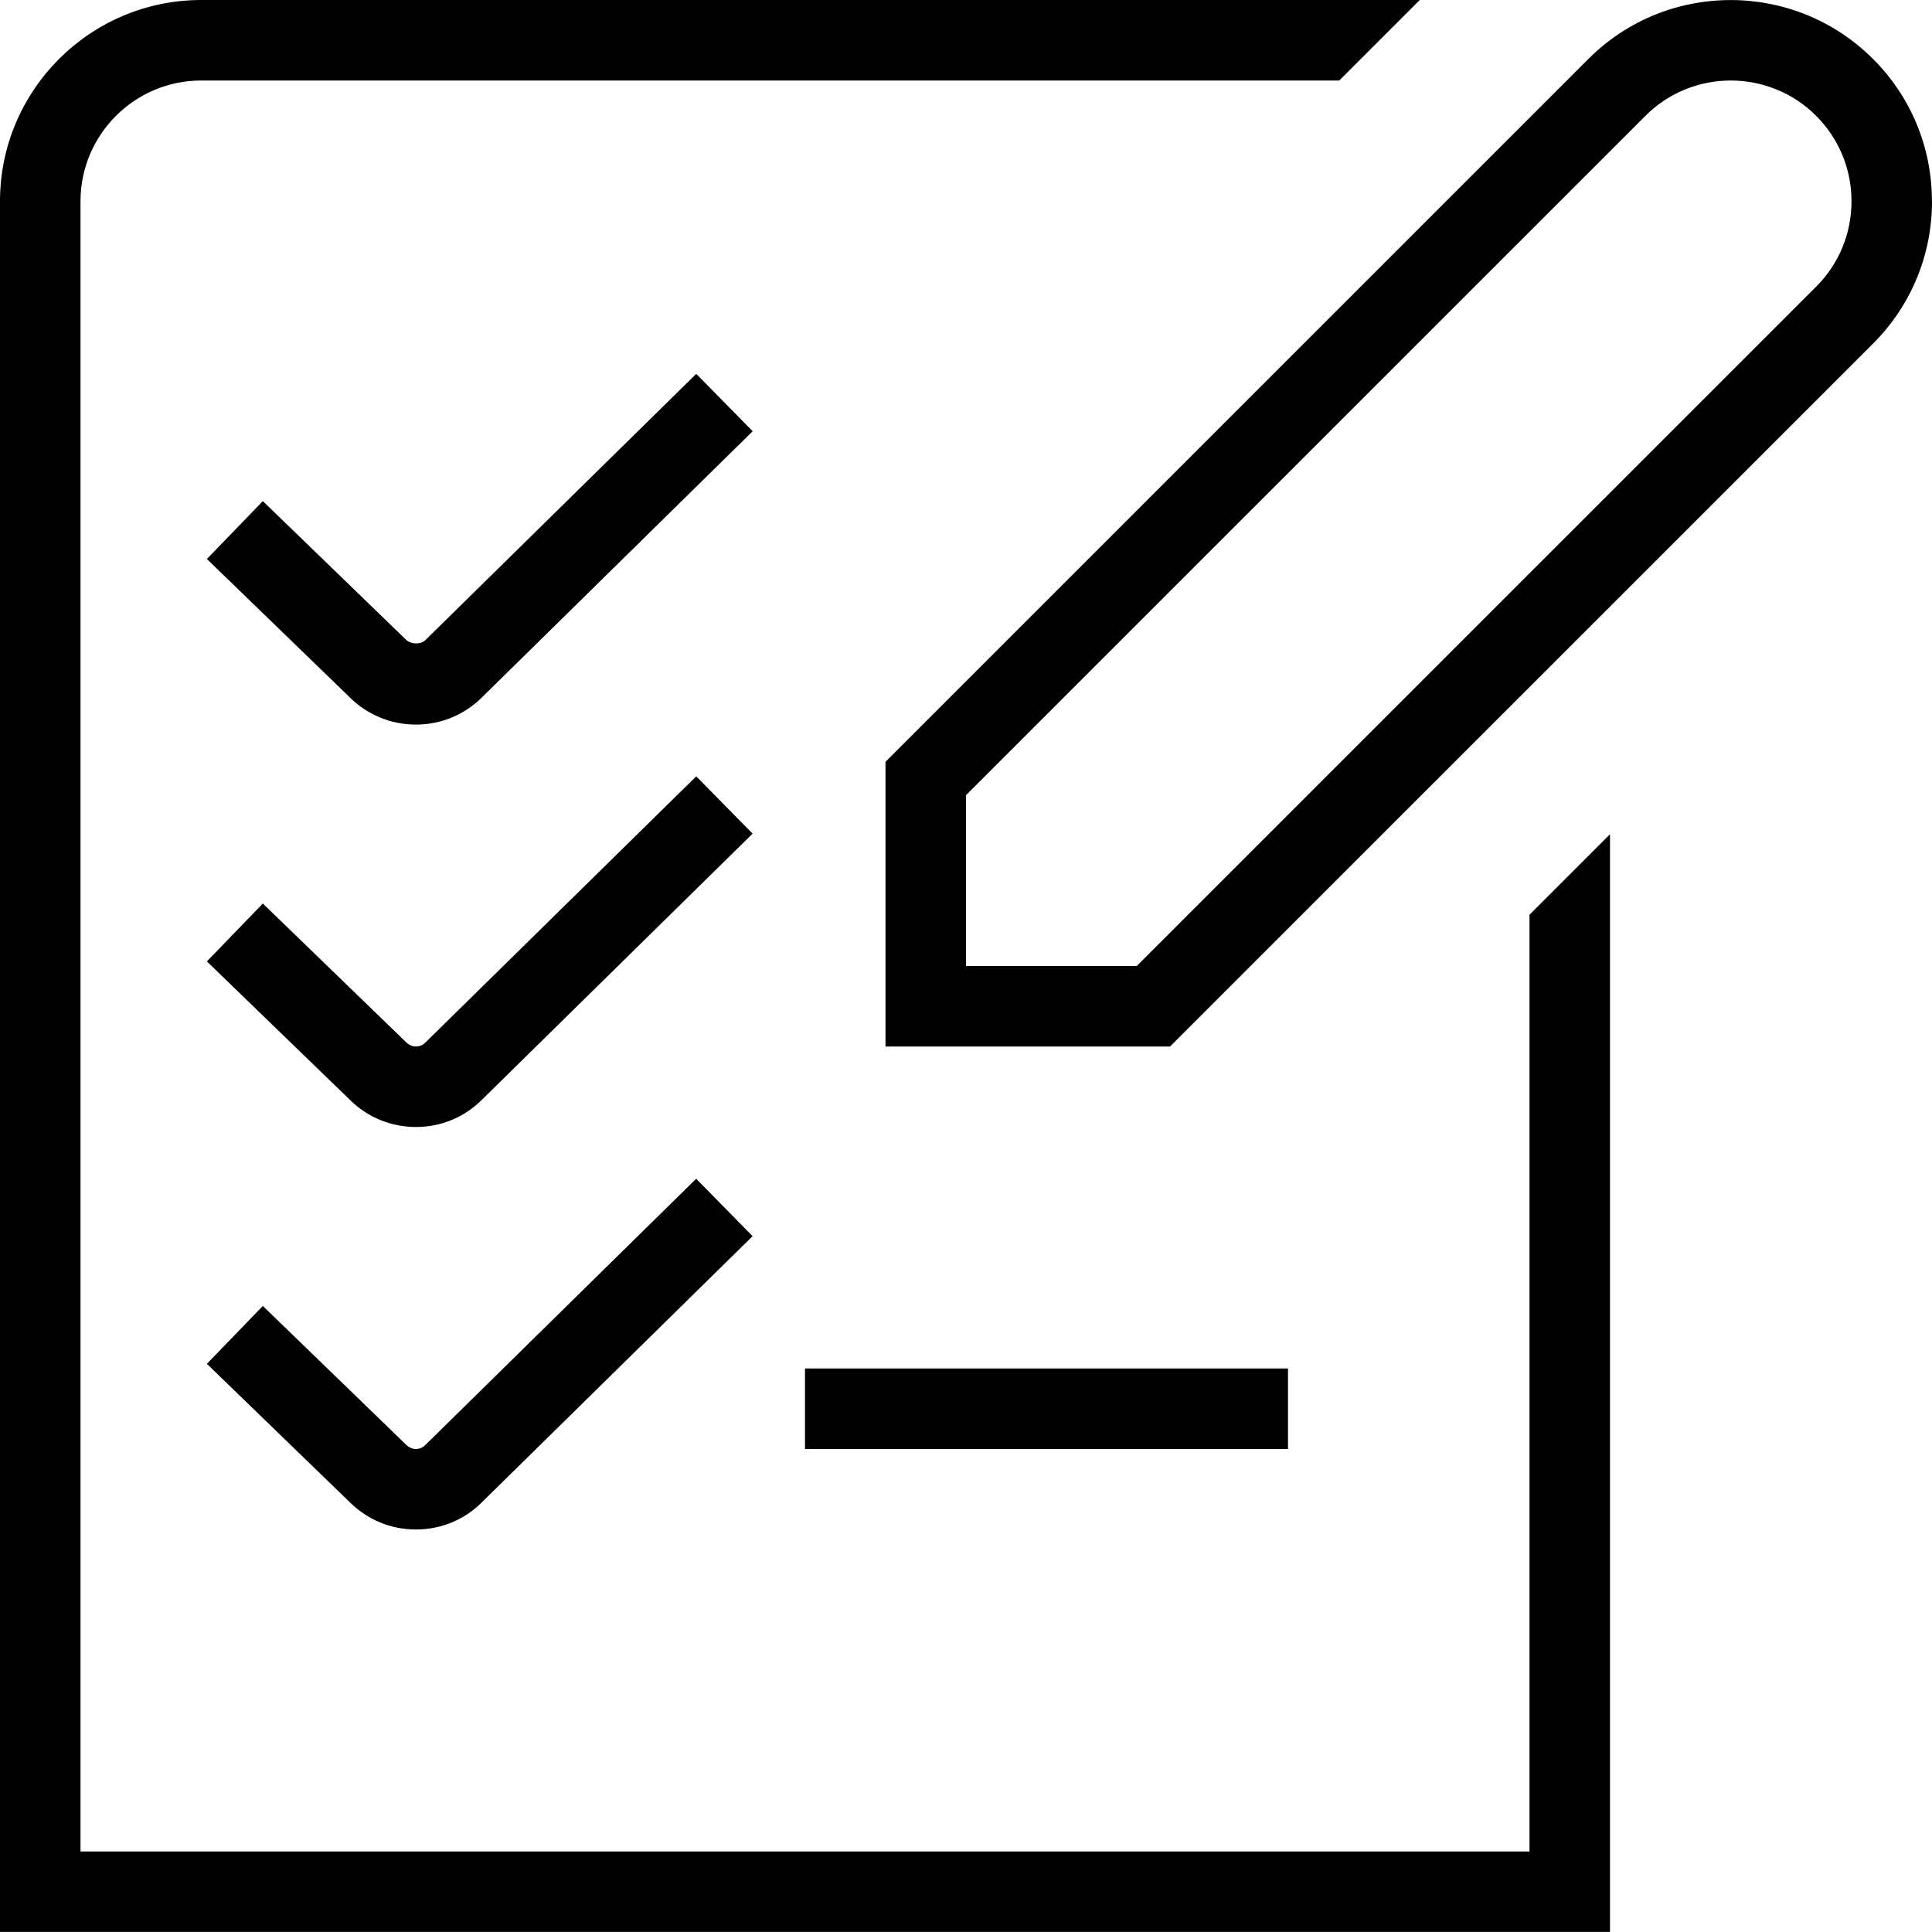
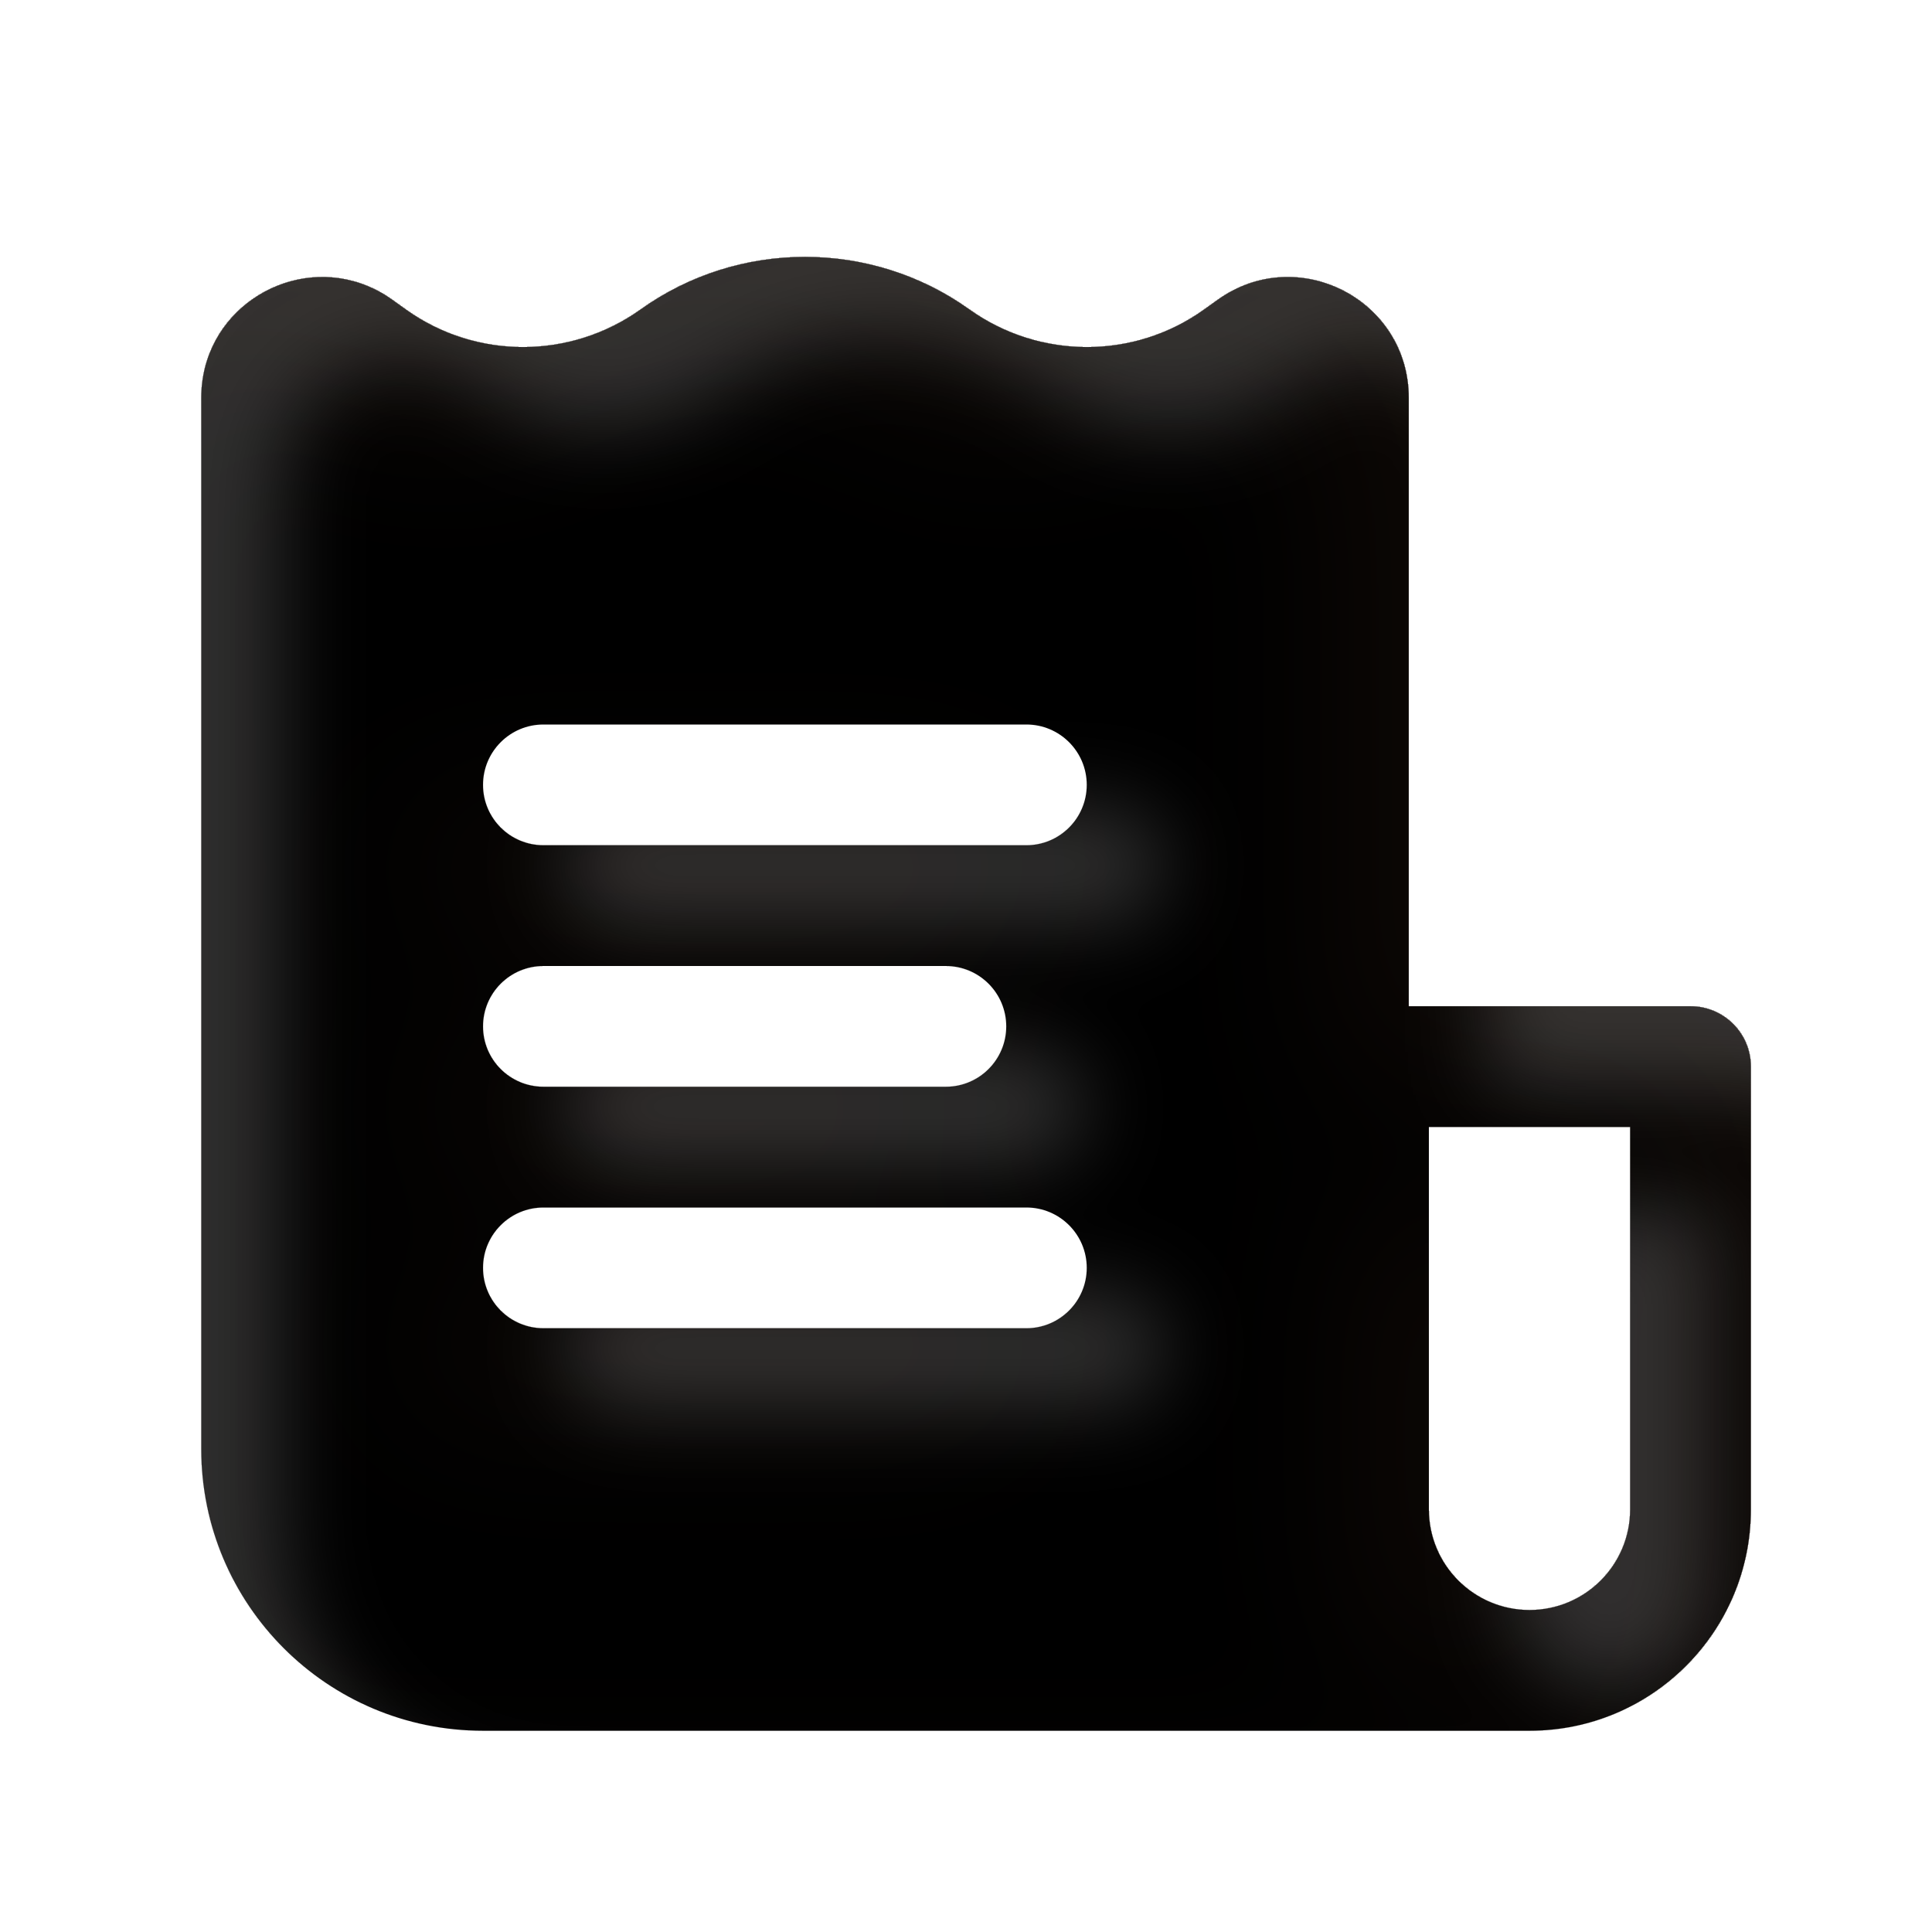
- <svg xmlns="http://www.w3.org/2000/svg" id="Layer_1" viewBox="0 0 24 24" data-name="Layer 1">
-   <path d="m19 11.363 1-1v13.636h-20v-21.499c0-1.378 1.121-2.5 2.5-2.5h15.137l-1 1h-14.137c-.827 0-1.5.673-1.5 1.5v20.5h18zm5-8.863c0 .668-.26 1.296-.732 1.768l-8.733 8.732h-3.535v-3.536l8.732-8.732c.975-.976 2.561-.974 3.535 0 .473.472.732 1.1.732 1.768zm-1 0c0-.401-.156-.777-.439-1.061-.584-.585-1.537-.585-2.121 0l-8.44 8.439v2.122h2.121l8.44-8.439c.283-.283.439-.66.439-1.061zm-14.351 2.144-3.365 3.308c-.056.056-.18.055-.241-.006l-1.778-1.721-.695.719 1.772 1.716c.221.22.514.341.825.341s.604-.122.821-.339l3.362-3.305zm0 5-3.366 3.308c-.04.04-.085.048-.116.048-.026 0-.075-.006-.124-.055l-1.778-1.721-.695.719 1.772 1.715c.221.221.514.342.825.342.312 0 .604-.122.82-.339l3.362-3.305-.701-.713zm7.351 7.356h-6v1h6zm-10.833 1c-.026 0-.075-.006-.124-.055l-1.778-1.722-.695.719 1.772 1.716c.221.221.514.342.825.342.312 0 .604-.122.82-.339l3.362-3.305-.701-.713-3.366 3.309c-.04.04-.085.048-.116.048z" />
+ <svg xmlns="http://www.w3.org/2000/svg" viewBox="0 0 24 24">
+   <g filter="url(#filter0_ii_624_6003)">
+     <path fill-rule="evenodd" clip-rule="evenodd" d="M19 21.5H6C4.067 21.5 2.5 19.933 2.5 18V4.943C2.5 3.876 3.556 3.199 4.485 3.522C4.618 3.568 4.748 3.634 4.872 3.723L5.047 3.848C5.915 4.468 7.089 4.465 7.959 3.843C9.176 2.974 10.824 2.974 12.041 3.843C12.911 4.465 14.085 4.468 14.953 3.848L15.128 3.723C16.121 3.014 17.5 3.723 17.5 4.943V12.5H21C21.414 12.5 21.75 12.836 21.75 13.25V18.75C21.75 20.269 20.519 21.5 19 21.5ZM17.75 14V18.75C17.75 19.441 18.31 20 19 20C19.69 20 20.25 19.441 20.25 18.75V14H17.75ZM13.5 9.75C13.5 9.336 13.164 9 12.75 9H6.75C6.336 9 6 9.336 6 9.75C6 10.164 6.336 10.5 6.75 10.5H12.75C13.164 10.5 13.5 10.164 13.5 9.75ZM12.5 12.75C12.5 12.336 12.164 12 11.75 12H6.75C6.336 12 6 12.336 6 12.75C6 13.164 6.336 13.5 6.75 13.5H11.75C12.164 13.5 12.5 13.164 12.5 12.75ZM12.75 15C13.164 15 13.5 15.336 13.5 15.75C13.5 16.164 13.164 16.5 12.75 16.5H6.75C6.336 16.5 6 16.164 6 15.75C6 15.336 6.336 15 6.75 15H12.75Z" />
+   </g>
+   <defs>
+     <filter id="filter0_ii_624_6003" x="-1" y="0" width="26" height="25" filterUnits="userSpaceOnUse" color-interpolation-filters="sRGB">
+       <feFlood flood-opacity="0" result="BackgroundImageFix" />
+       <feBlend mode="normal" in="SourceGraphic" in2="BackgroundImageFix" result="shape" />
+       <feColorMatrix in="SourceAlpha" type="matrix" values="0 0 0 0 0 0 0 0 0 0 0 0 0 0 0 0 0 0 127 0" result="hardAlpha" />
+       <feOffset dx="-1" dy="1" />
+       <feGaussianBlur stdDeviation="1" />
+       <feComposite in2="hardAlpha" operator="arithmetic" k2="-1" k3="1" />
+       <feColorMatrix type="matrix" values="0 0 0 0 0.157 0 0 0 0 0.098 0 0 0 0 0.063 0 0 0 0.3 0" />
+       <feBlend mode="normal" in2="shape" result="effect1_innerShadow_624_6003" />
+       <feColorMatrix in="SourceAlpha" type="matrix" values="0 0 0 0 0 0 0 0 0 0 0 0 0 0 0 0 0 0 127 0" result="hardAlpha" />
+       <feOffset dx="1" dy="1" />
+       <feGaussianBlur stdDeviation="0.5" />
+       <feComposite in2="hardAlpha" operator="arithmetic" k2="-1" k3="1" />
+       <feColorMatrix type="matrix" values="0 0 0 0 0.7 0 0 0 0 0.7 0 0 0 0 0.7 0 0 0 0.25 0" />
+       <feBlend mode="normal" in2="effect1_innerShadow_624_6003" result="effect2_innerShadow_624_6003" />
+     </filter>
+   </defs>
</svg>
